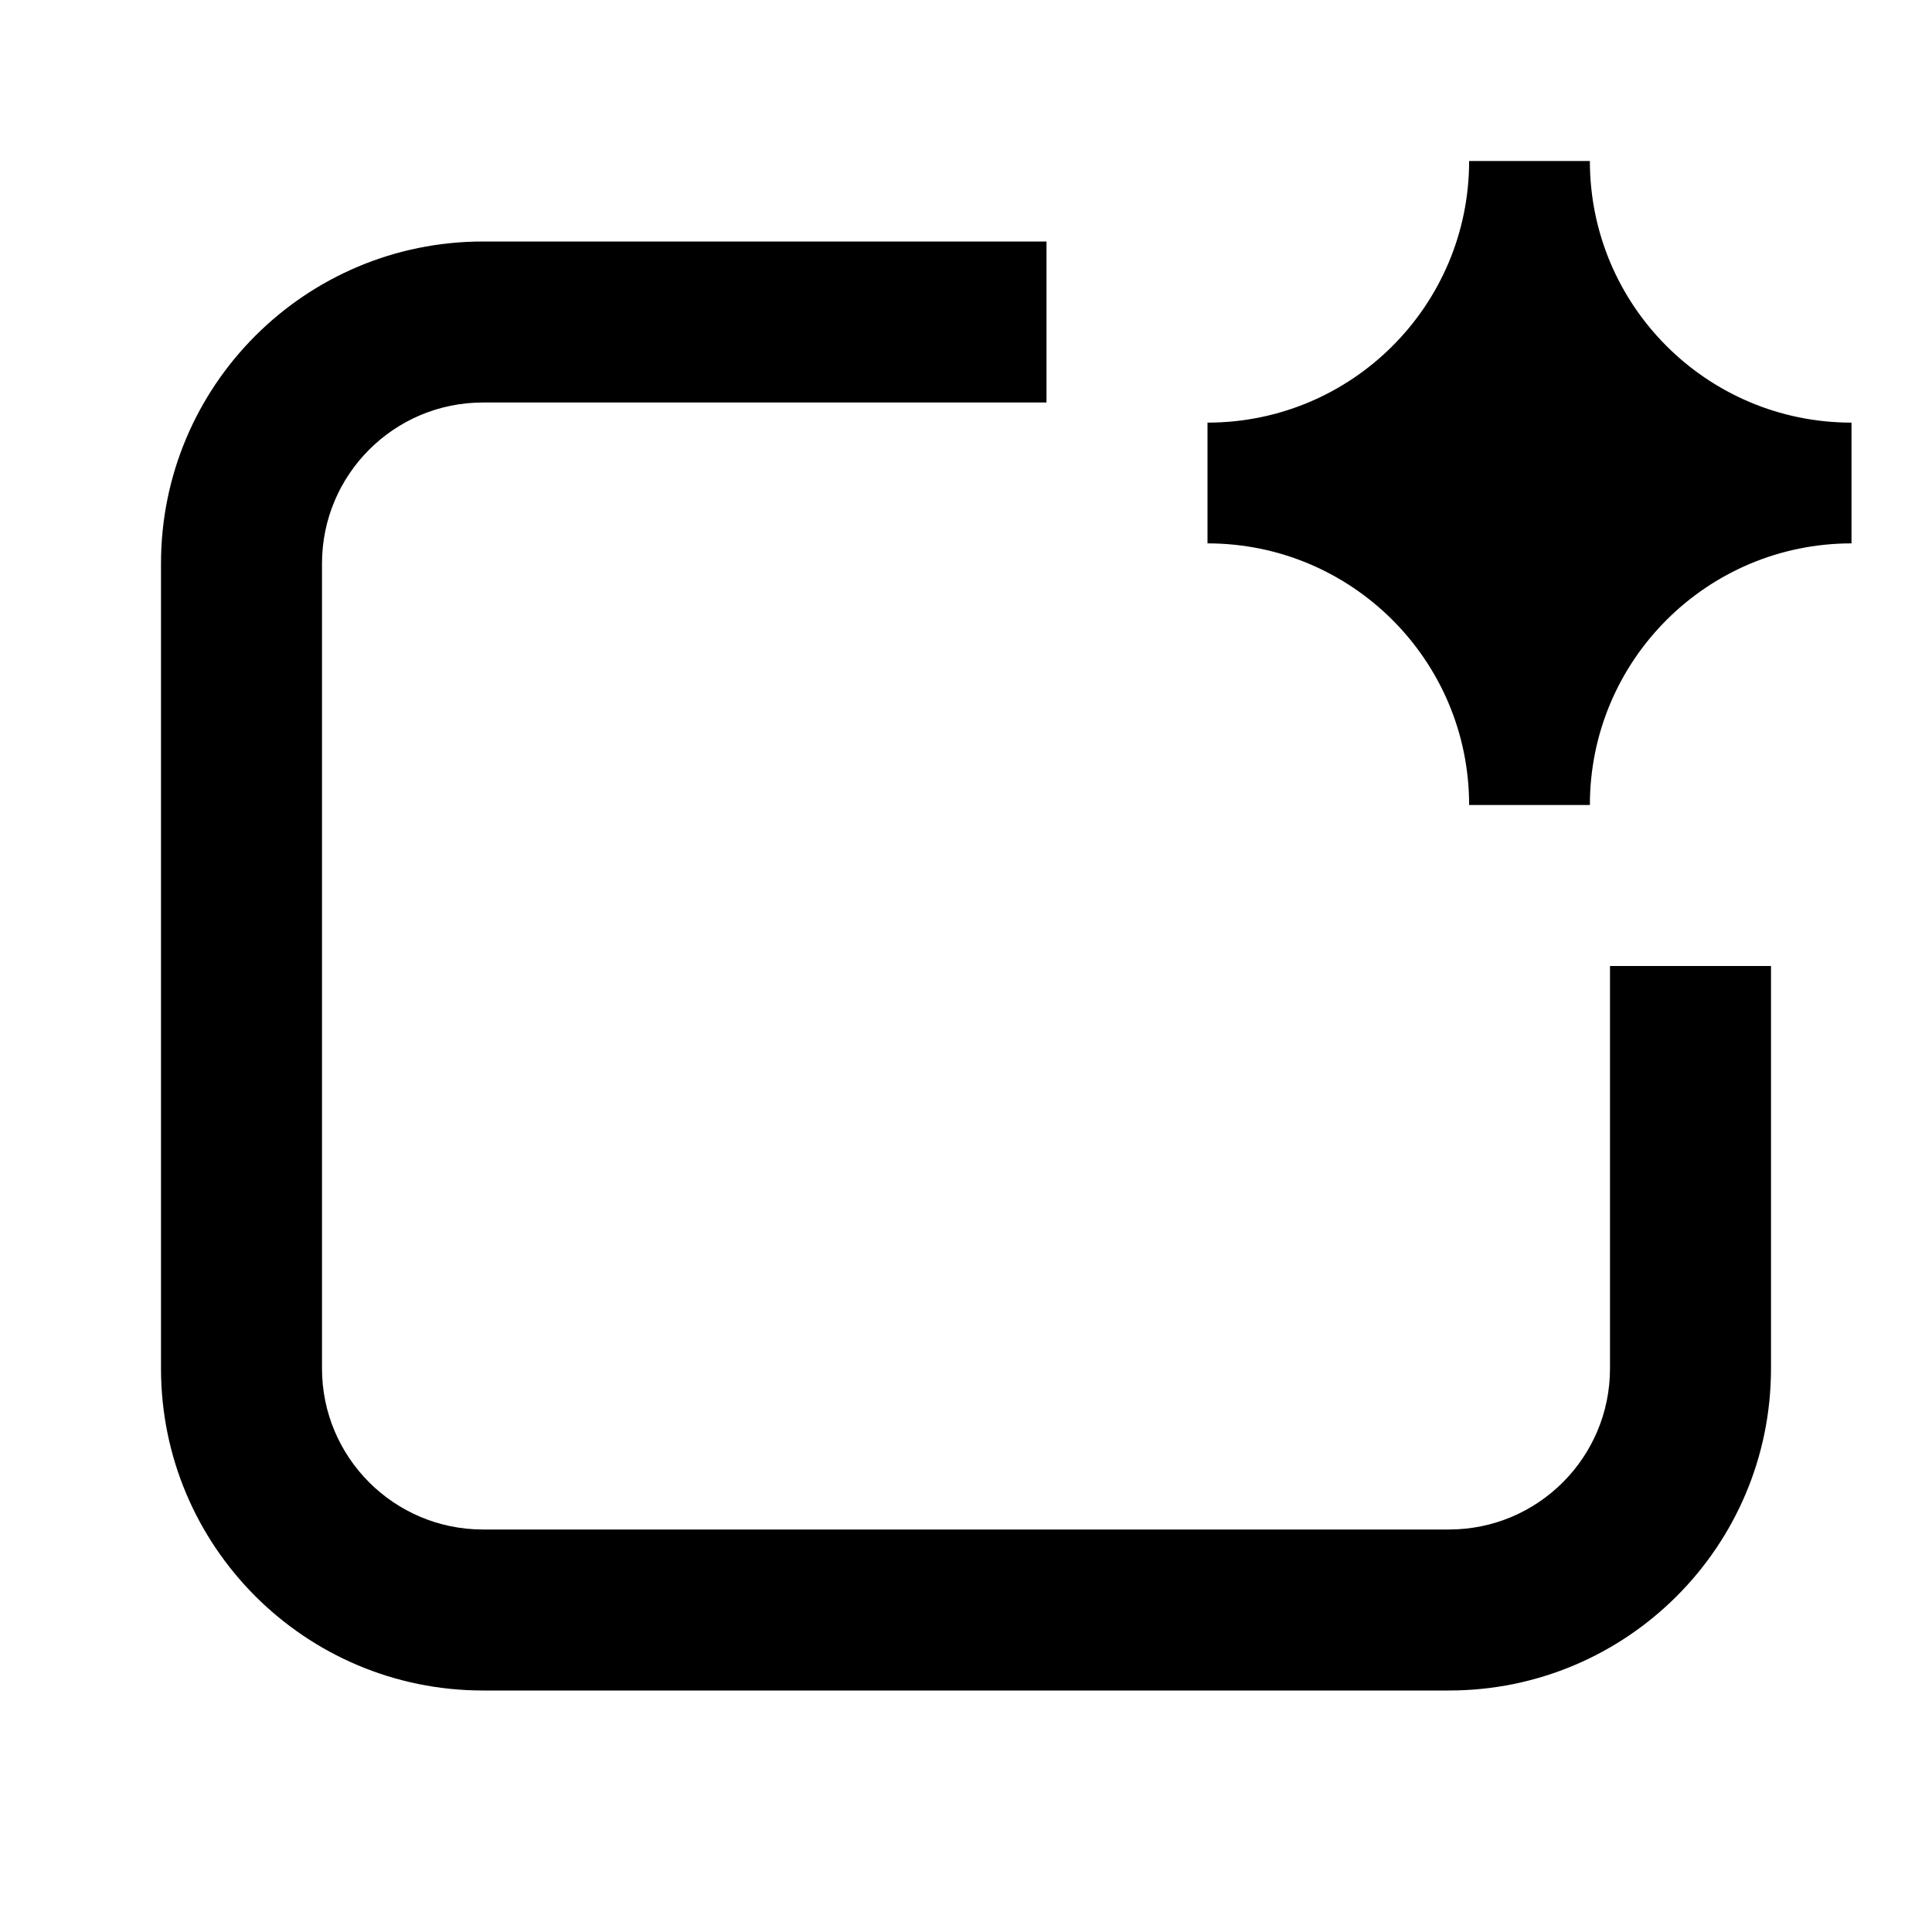
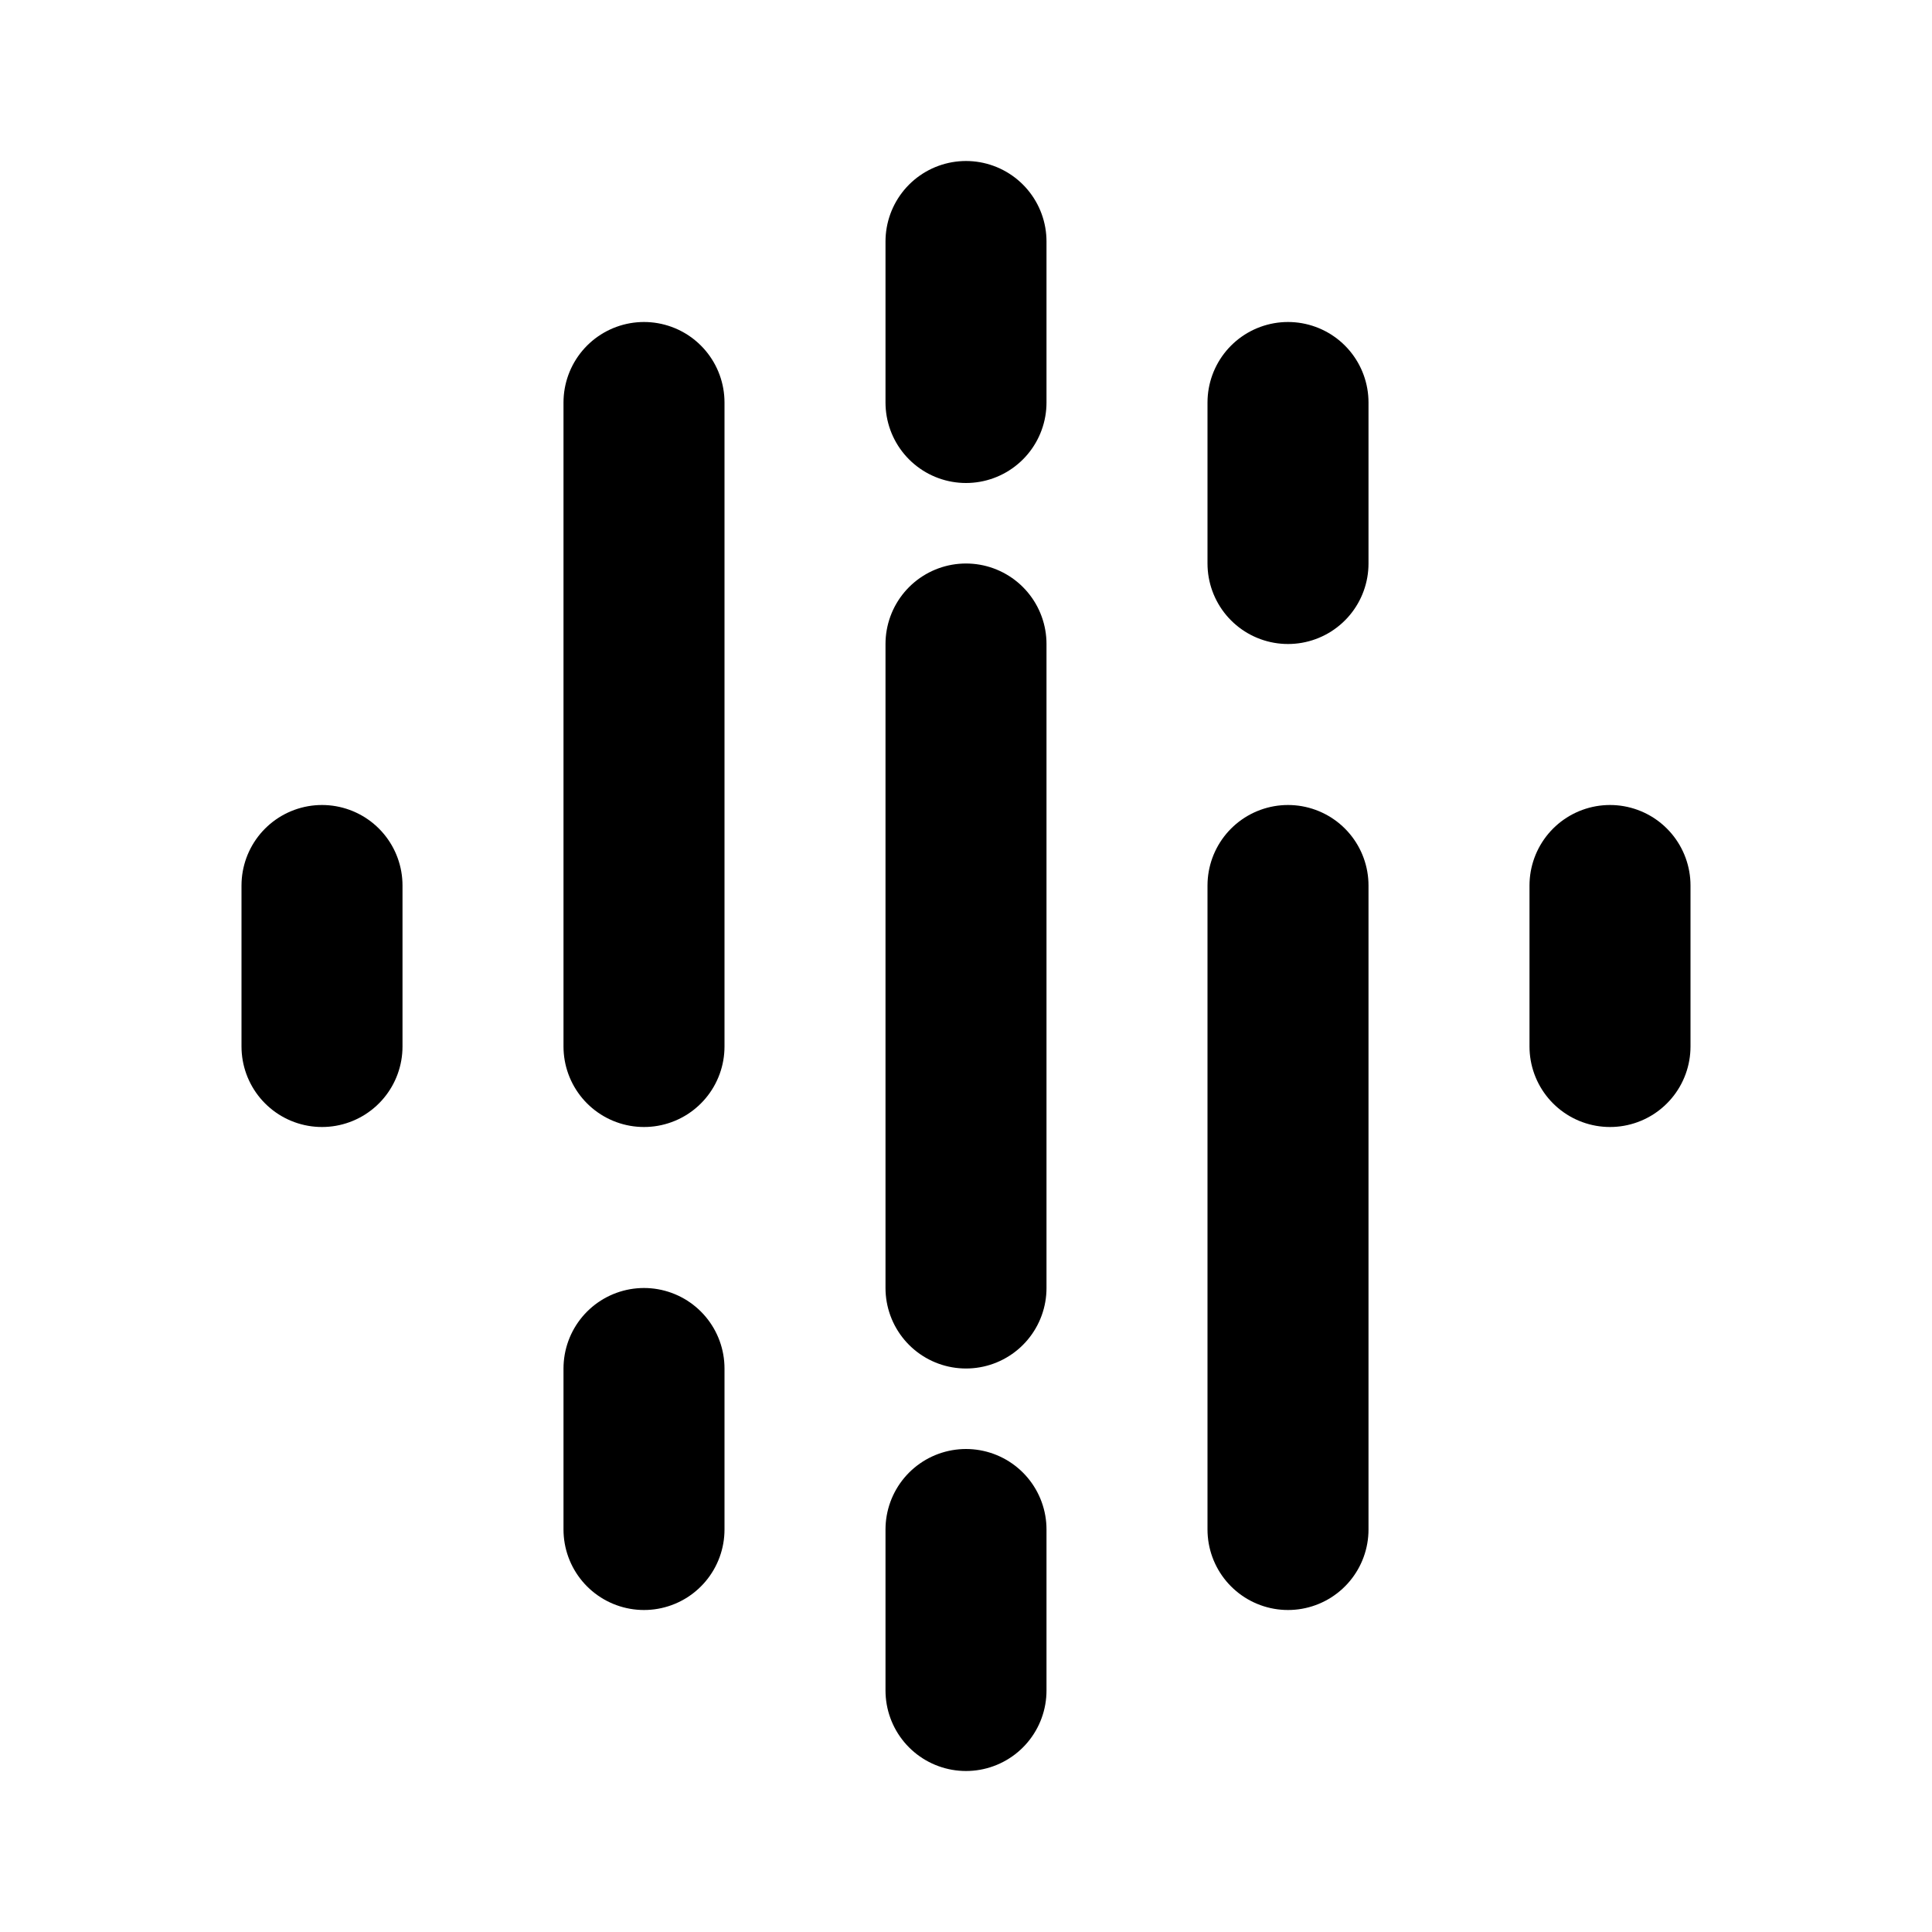
<svg xmlns="http://www.w3.org/2000/svg" width="64" height="64" viewBox="0 0 24 24">
-   <path fill="#000000" d="M15 5.25A3.25 3.25 0 0 0 18.25 2h1.5A3.25 3.25 0 0 0 23 5.25v1.5A3.25 3.25 0 0 0 19.75 10h-1.5A3.25 3.25 0 0 0 15 6.75v-1.5ZM4 7a2 2 0 0 1 2-2h7V3H6a4 4 0 0 0-4 4v10a4 4 0 0 0 4 4h12a4 4 0 0 0 4-4v-5h-2v5a2 2 0 0 1-2 2H6a2 2 0 0 1-2-2V7Z" />
+   <path fill="none" stroke="#000000" stroke-linecap="round" stroke-linejoin="round" stroke-width="2" d="M12 3v2m0 14v2m0-13v8m-4 1v2m-4-8v2m16-2v2M8 5v8m8-6V5m0 14v-8" />
</svg>
